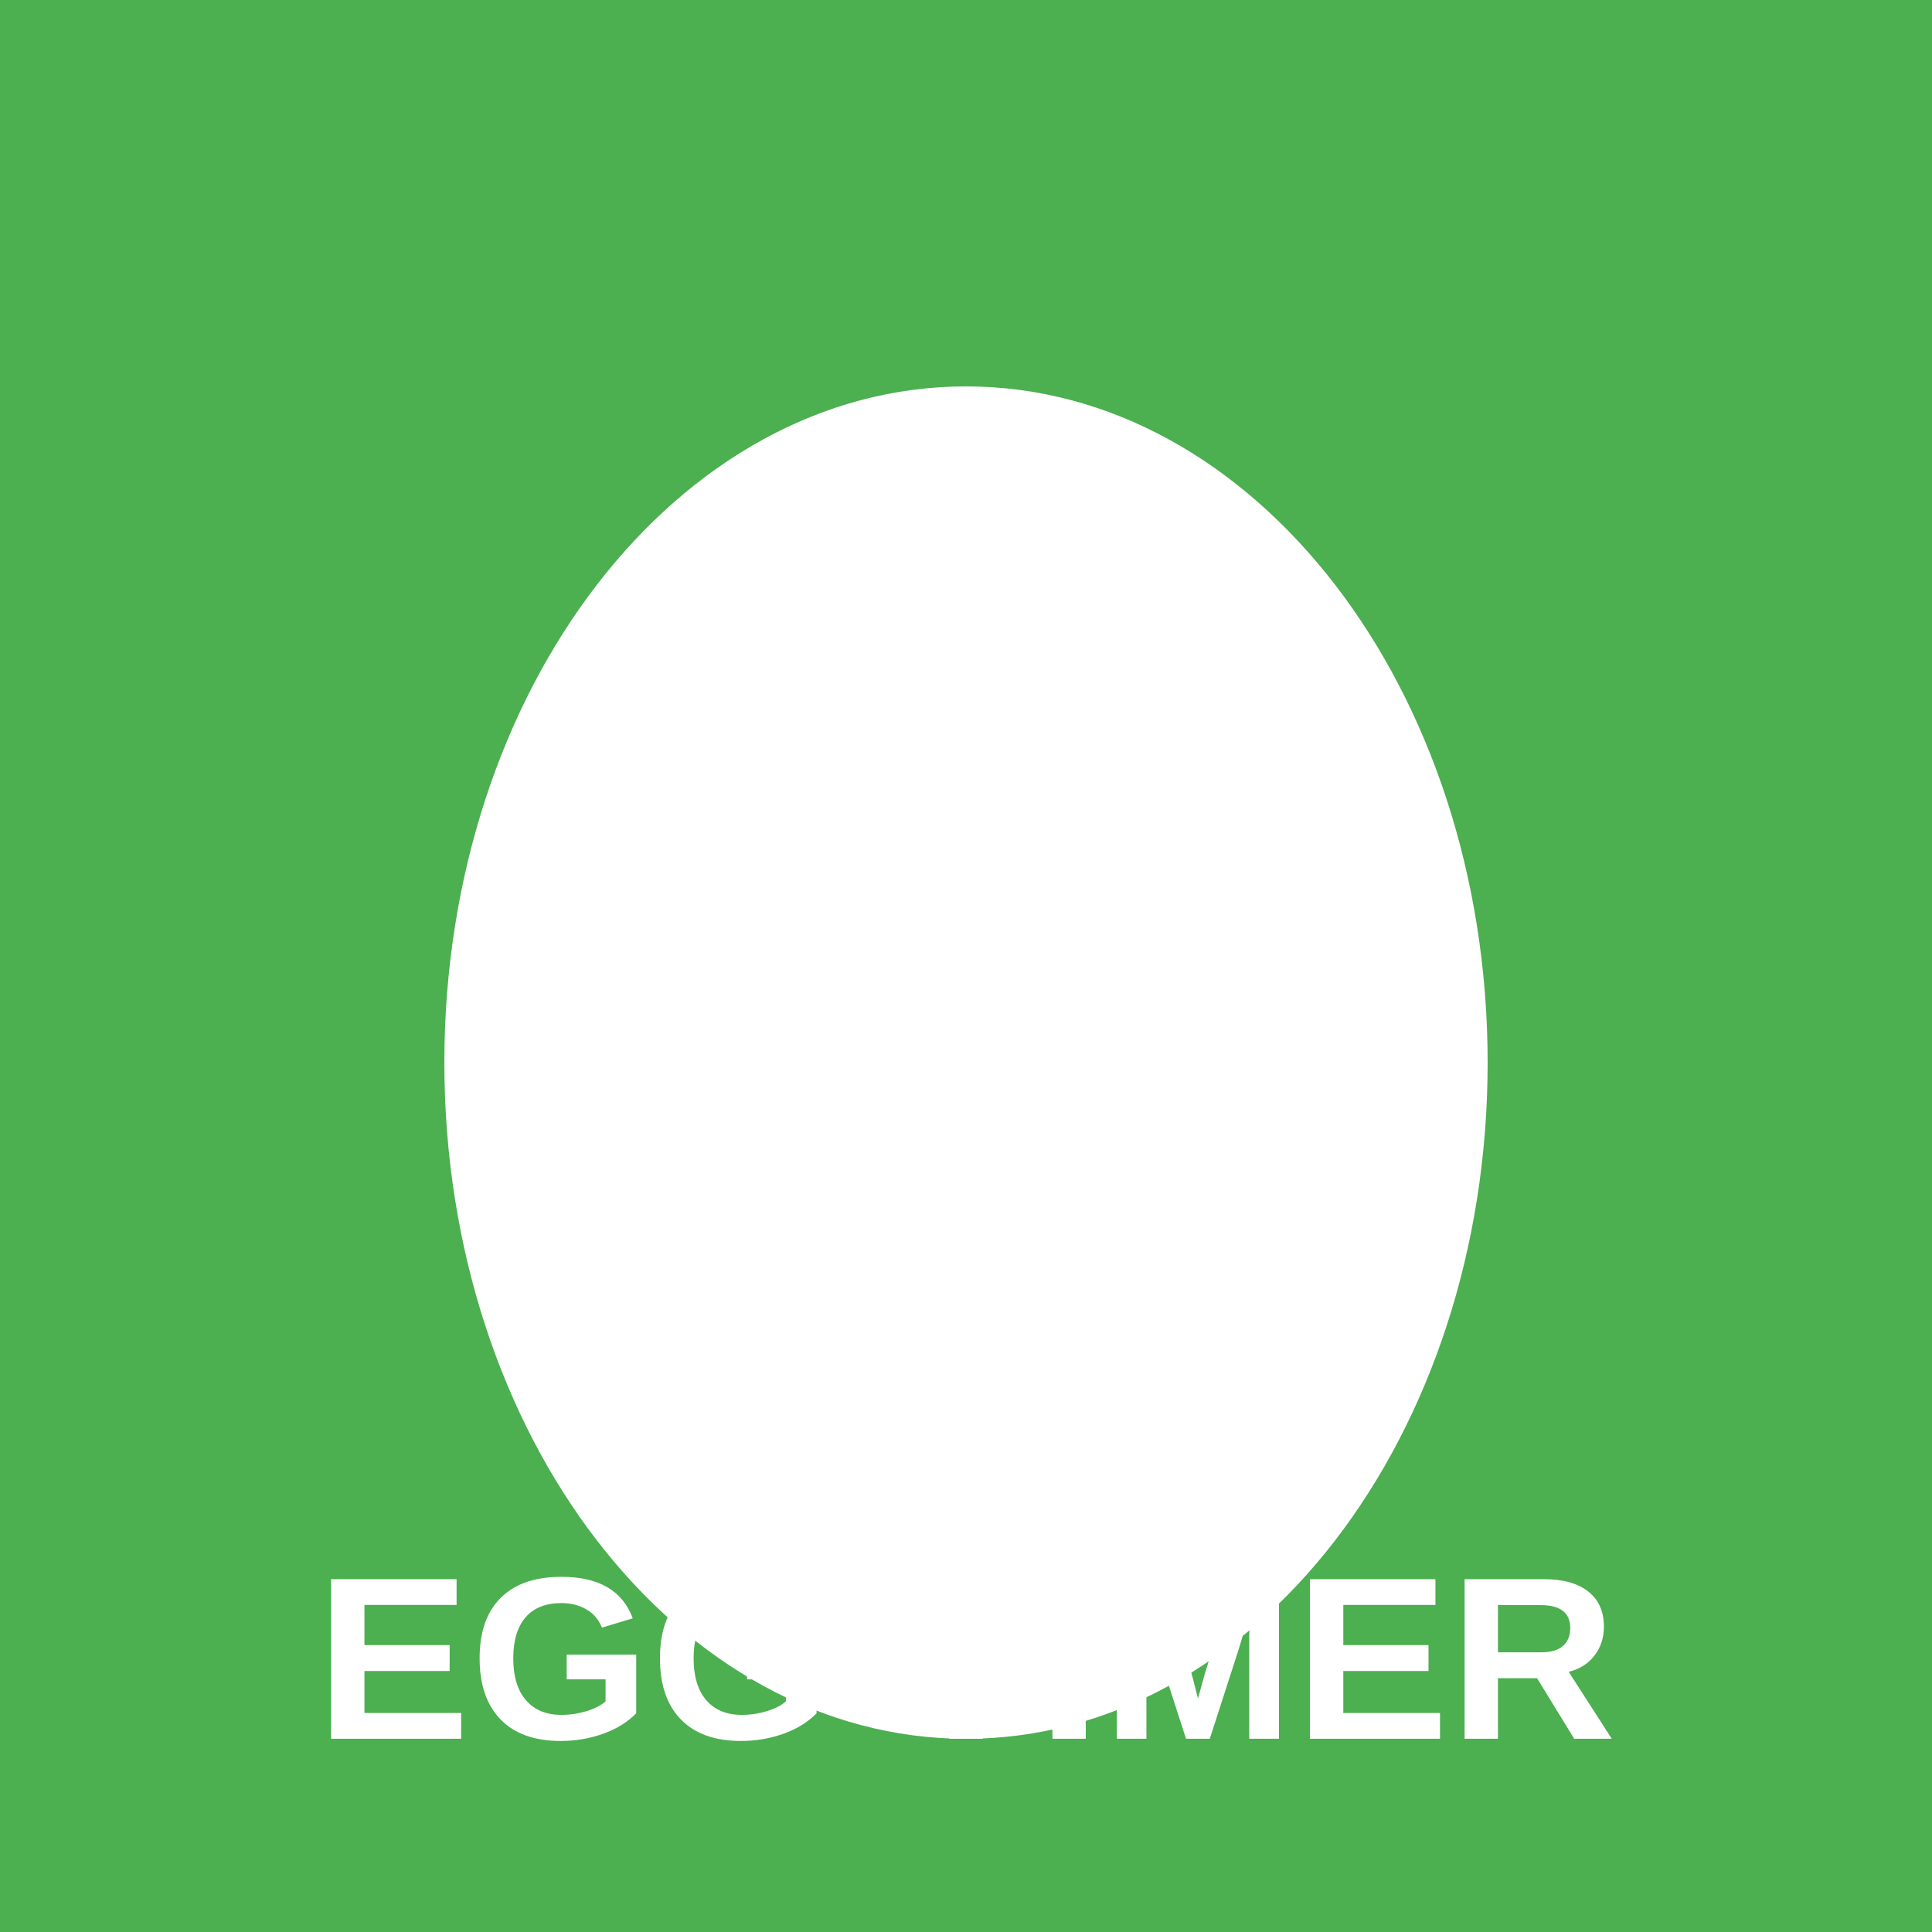
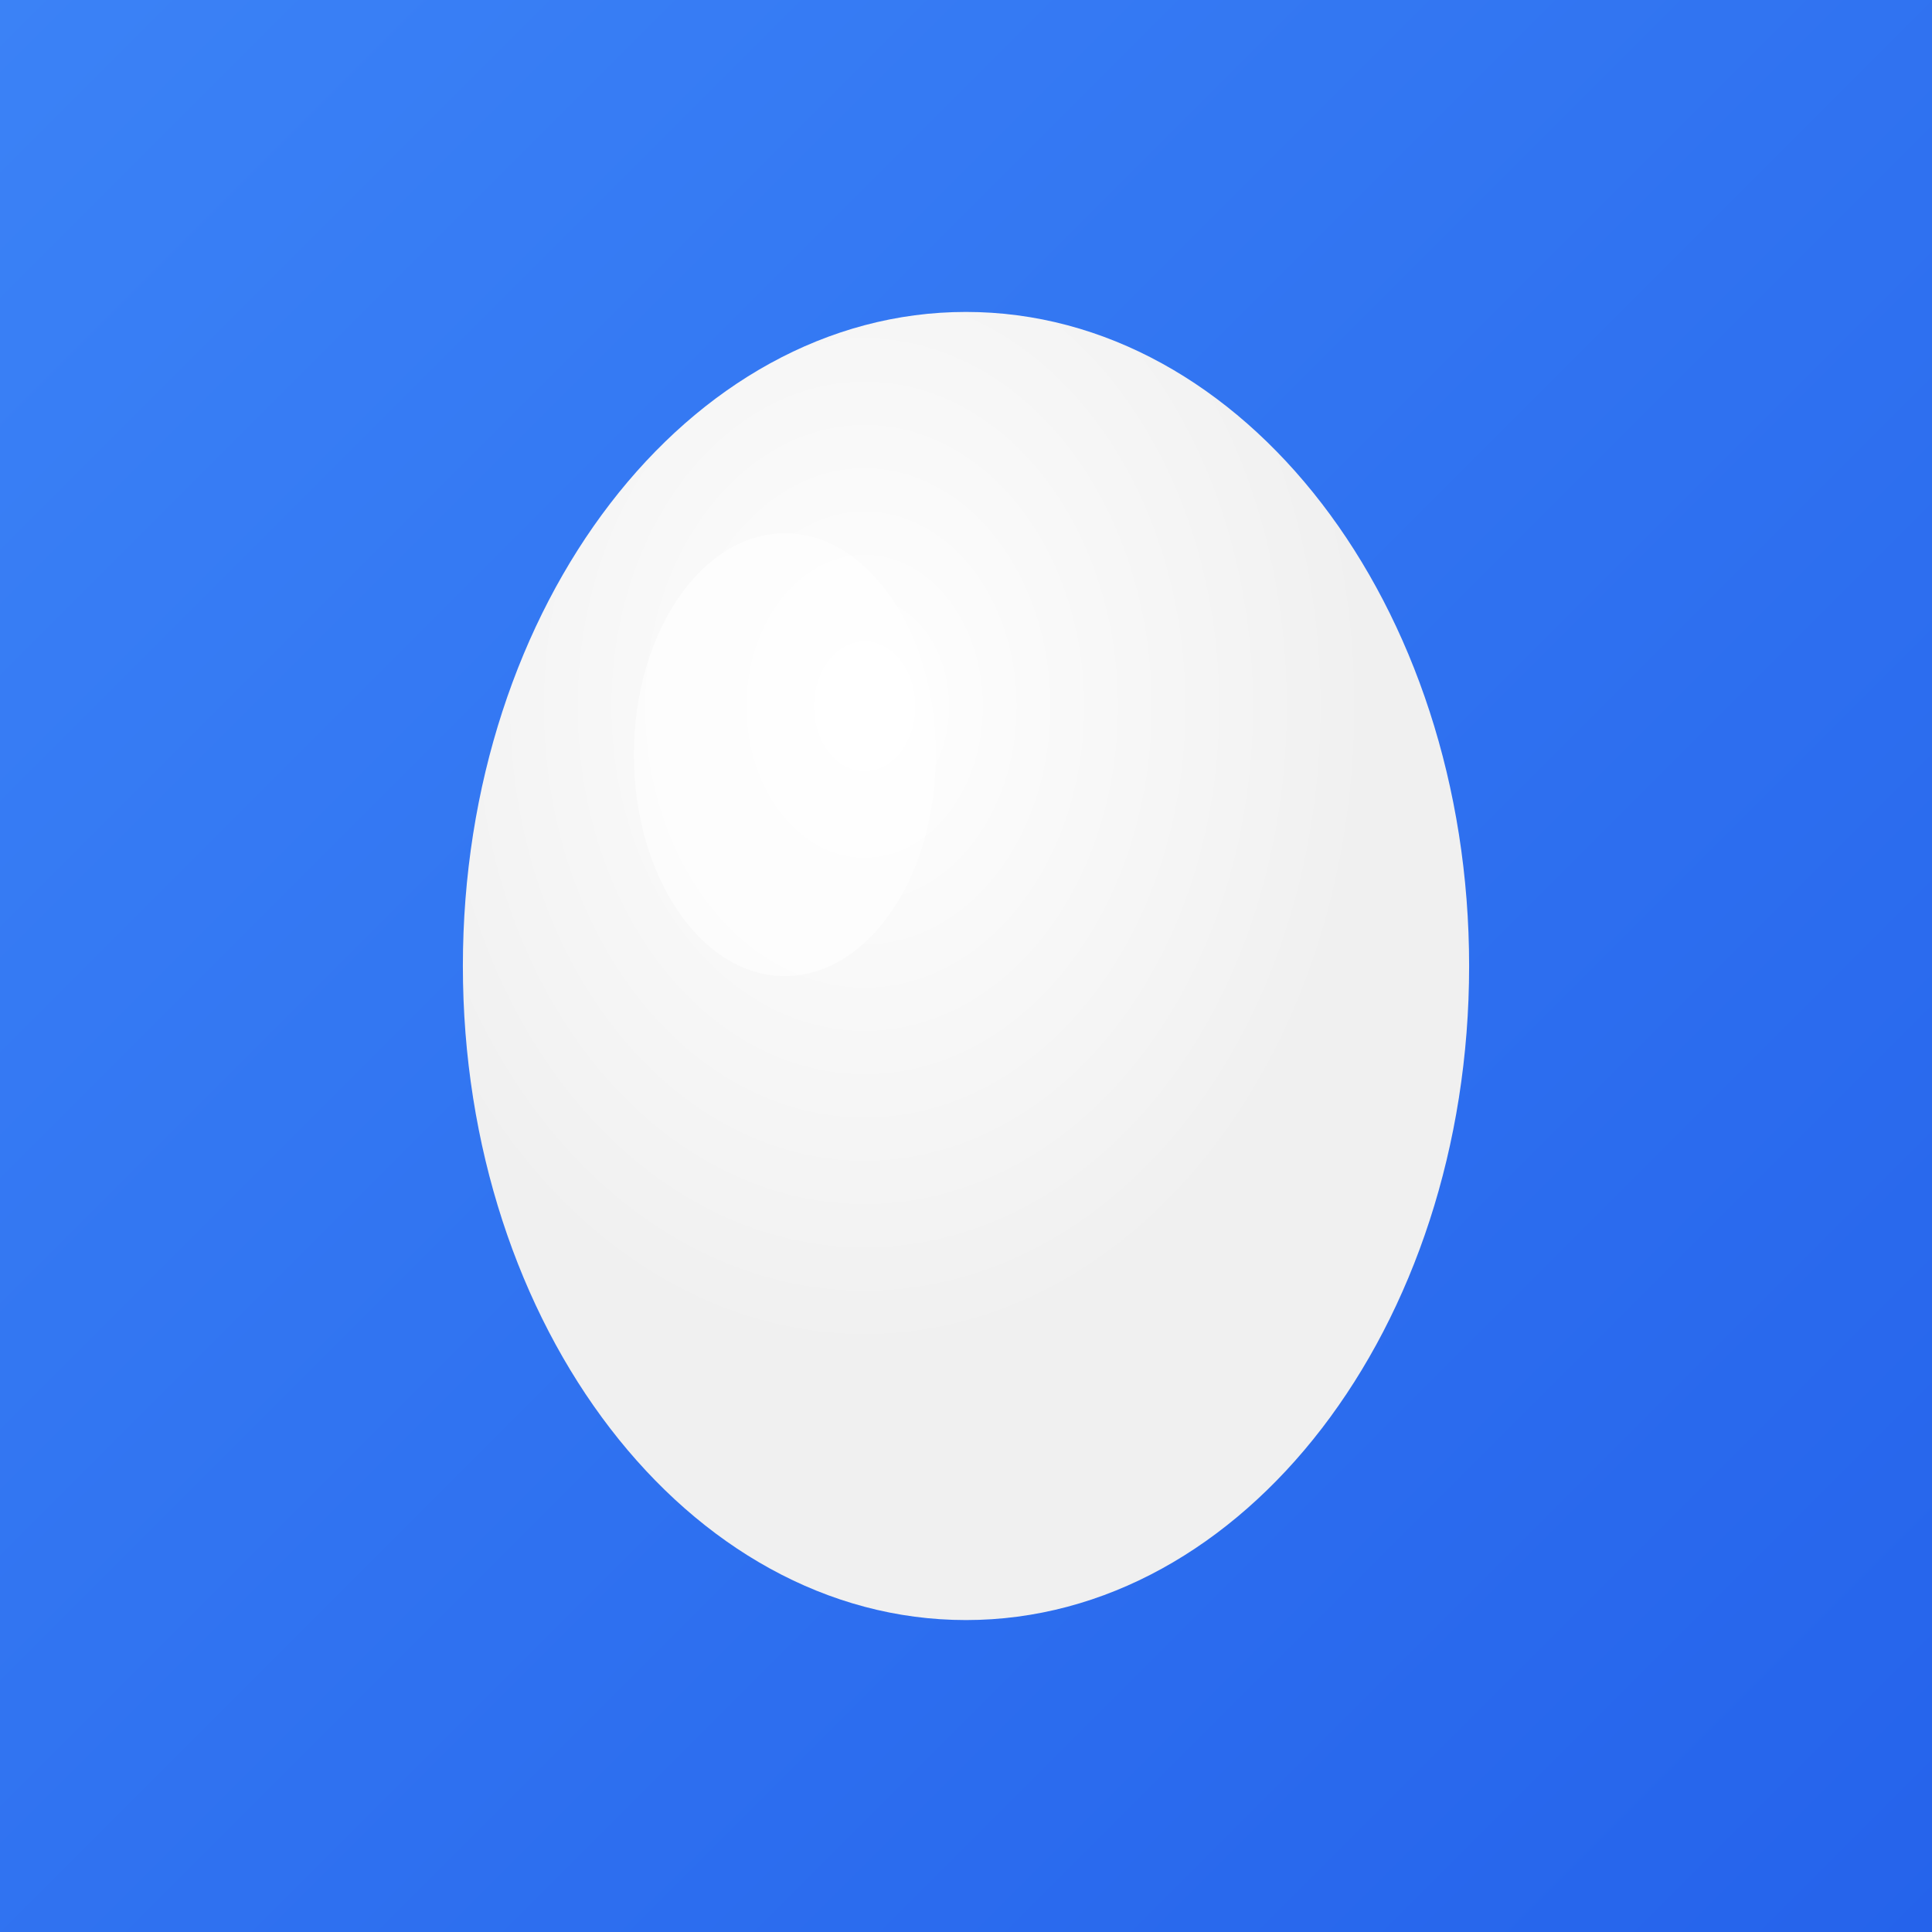
<svg xmlns="http://www.w3.org/2000/svg" width="192" height="192" viewBox="0 0 192 192">
-   <rect width="192" height="192" fill="#4CAF50" />
-   <ellipse cx="96" cy="105.6" rx="51.84" ry="67.2" fill="#FFFFFF" />
-   <ellipse cx="76.8" cy="80.64" rx="15.36" ry="23.04" fill="#FFFFFF" opacity="0.4" />
-   <text x="96" y="172.8" font-family="Arial, sans-serif" font-size="23.04" fill="#FFFFFF" text-anchor="middle" font-weight="bold">EGG TIMER</text>
+   <defs>
+     <linearGradient id="bgGradient192" x1="0%" y1="0%" x2="100%" y2="100%">
+       <stop offset="0%" style="stop-color:#3b82f6;stop-opacity:1" />
+       <stop offset="100%" style="stop-color:#2563eb;stop-opacity:1" />
+     </linearGradient>
+     <radialGradient id="eggGradient192" cx="40%" cy="30%">
+       <stop offset="0%" style="stop-color:#FFFFFF;stop-opacity:1" />
+       <stop offset="100%" style="stop-color:#F0F0F0;stop-opacity:1" />
+     </radialGradient>
+   </defs>
+   <rect width="192" height="192" fill="url(#bgGradient192)" />
+   <ellipse cx="96" cy="96" rx="50" ry="65" fill="url(#eggGradient192)" />
+   <ellipse cx="78" cy="75" rx="15" ry="22" fill="#FFFFFF" opacity="0.6" />
</svg>
